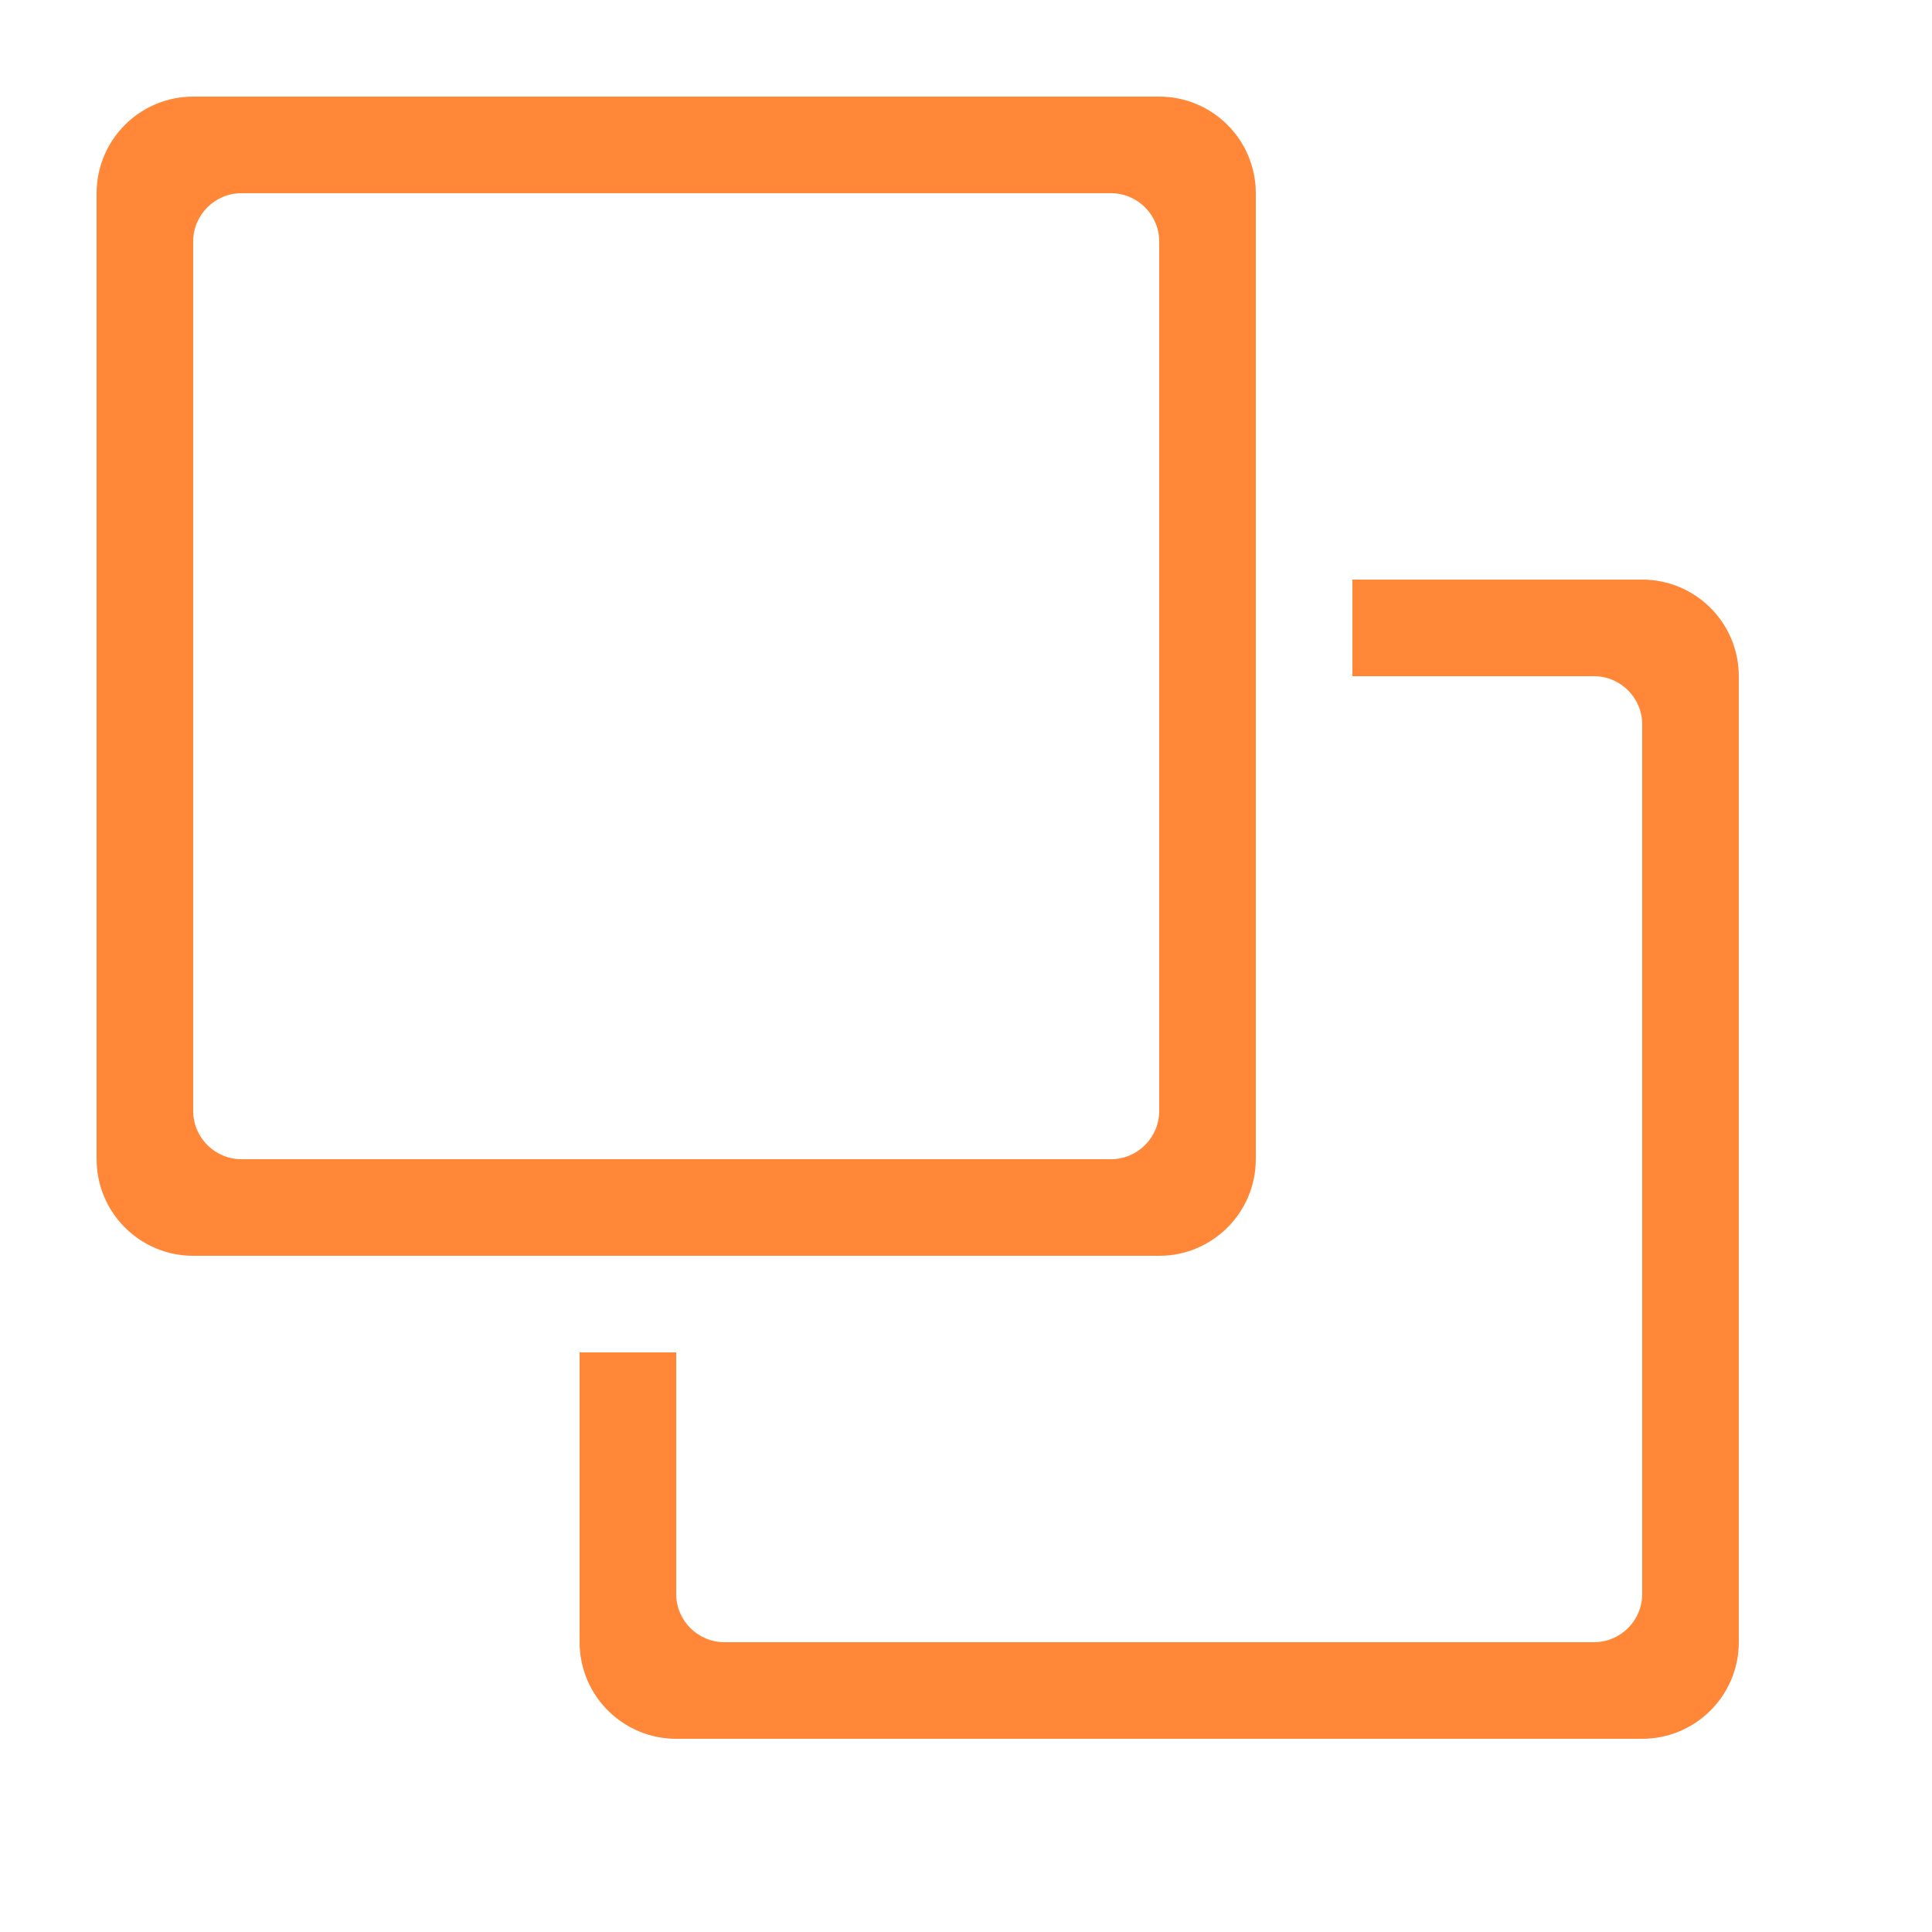
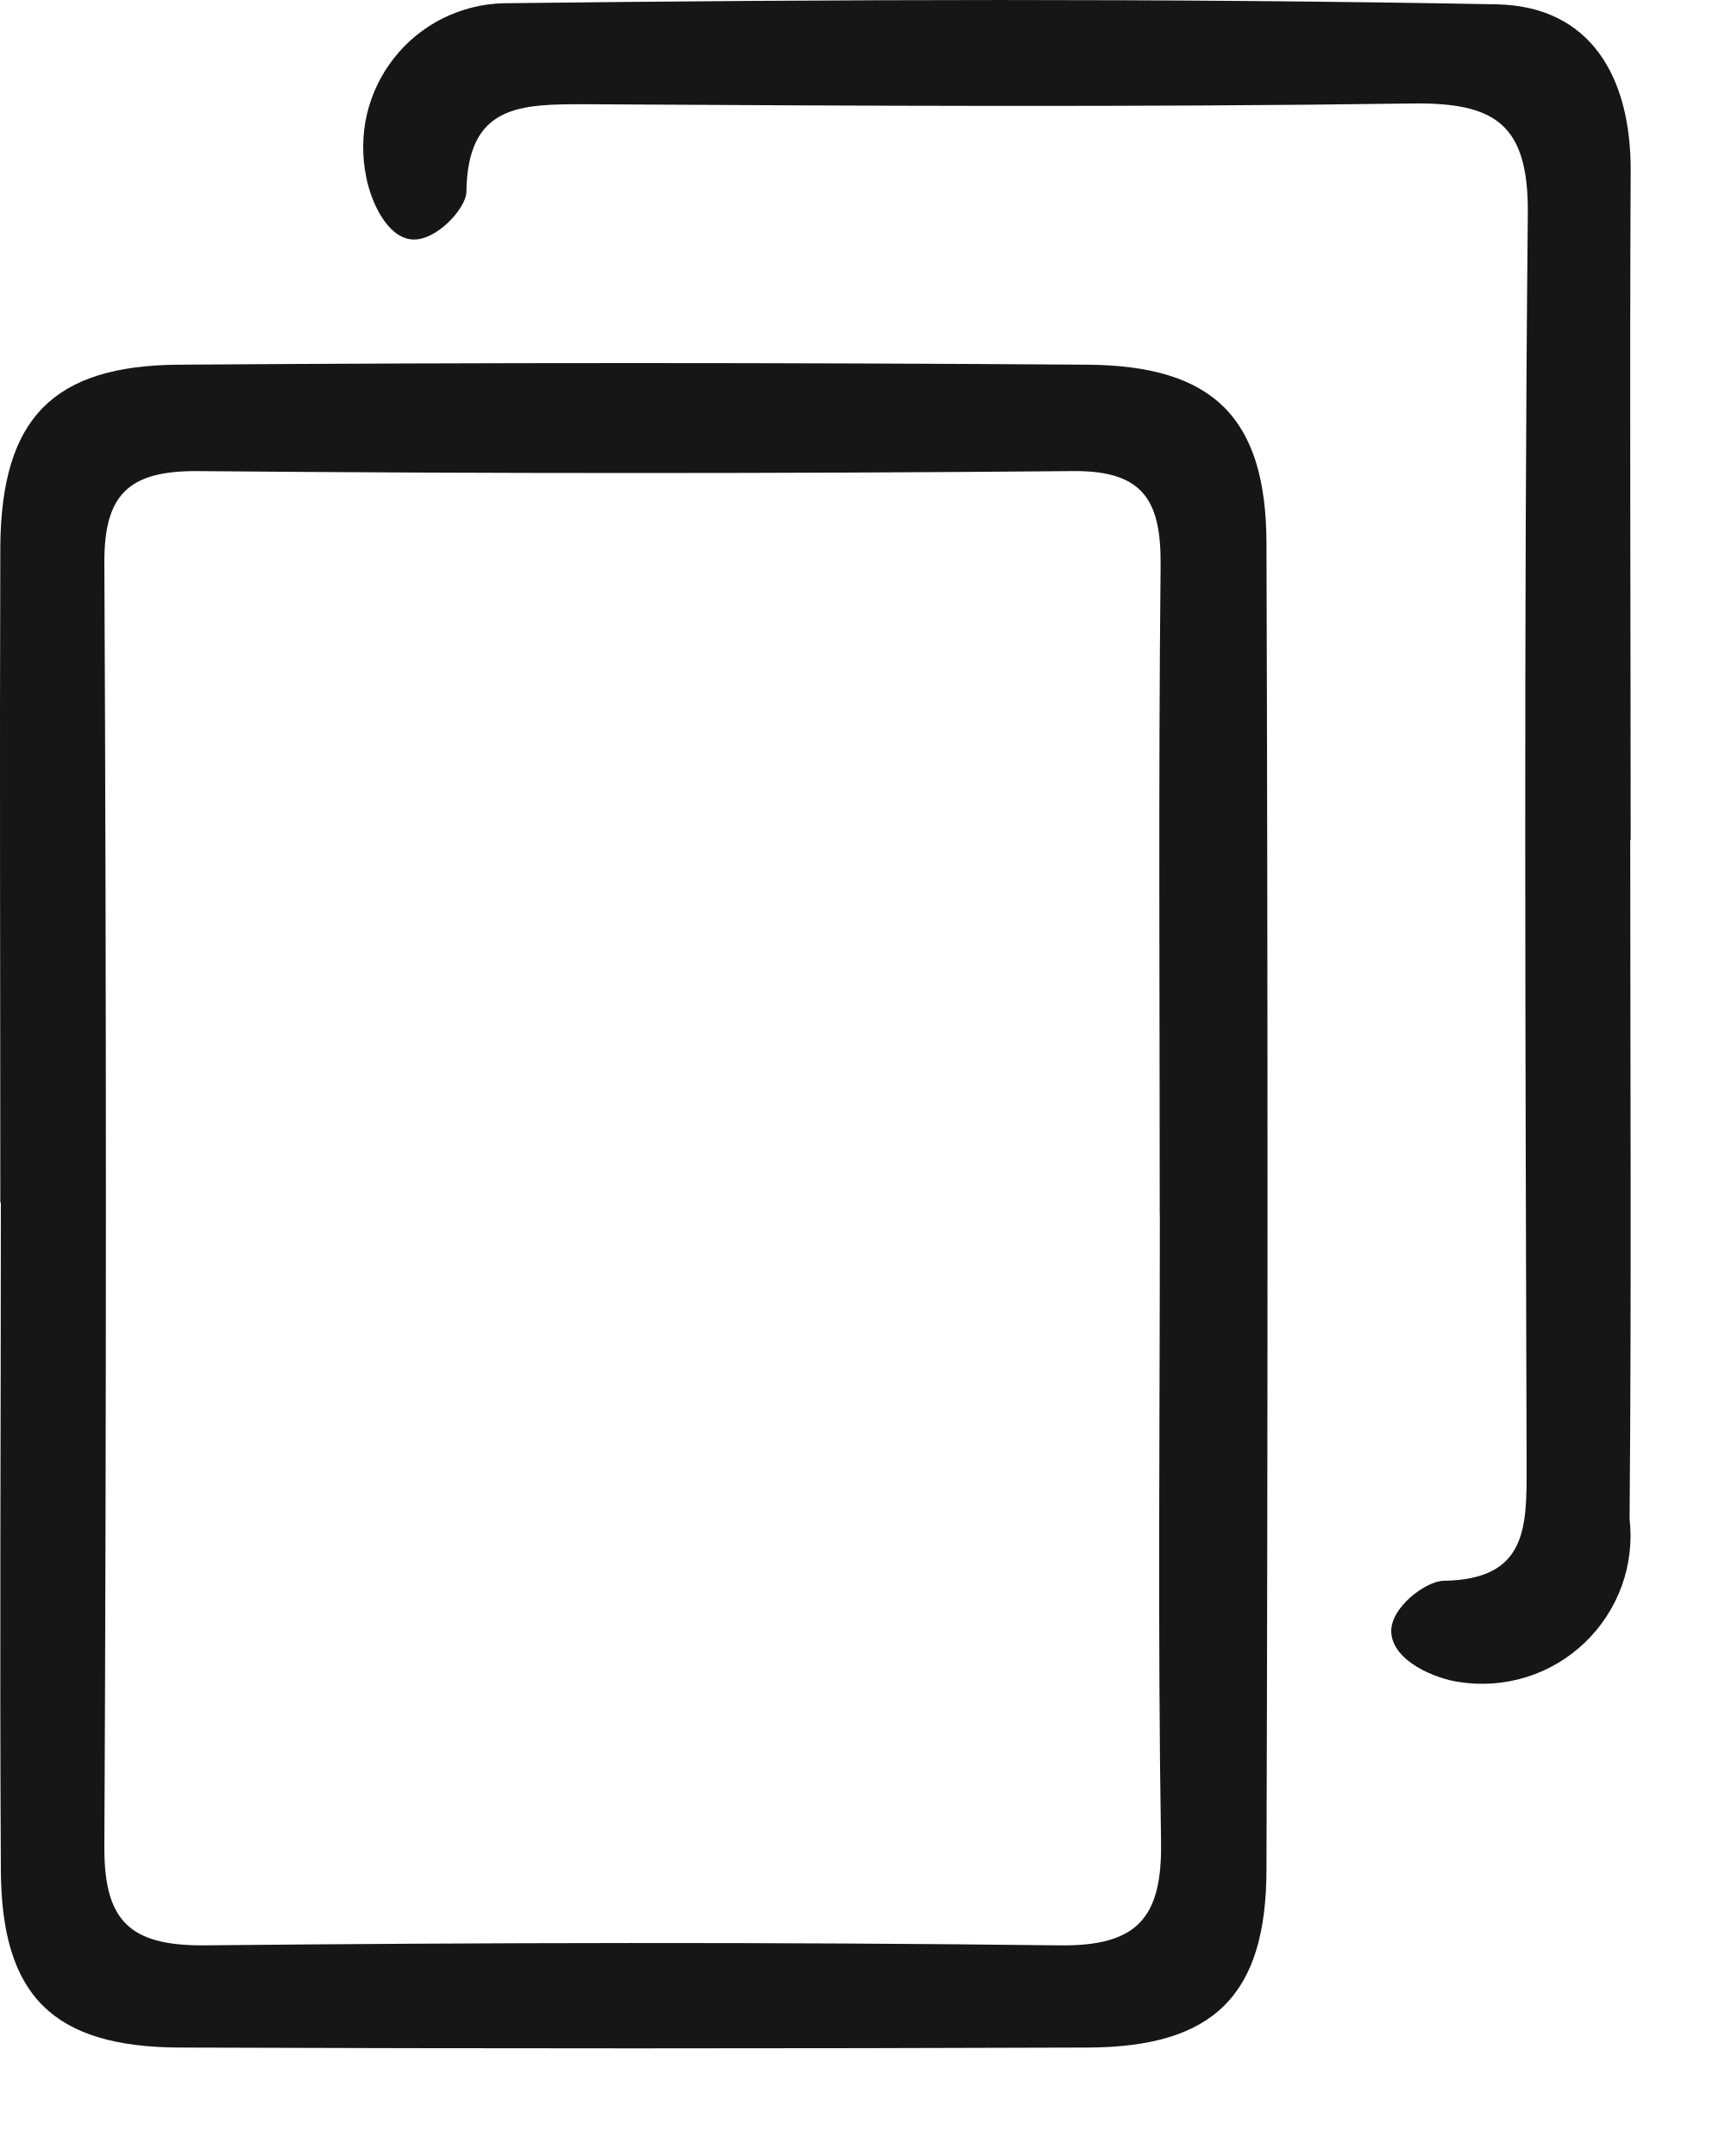
- <svg xmlns="http://www.w3.org/2000/svg" width="20px" height="20px" viewBox="0 0 20 20" version="1.1">
-   <defs />
-   <g id="Page-1" stroke="none" stroke-width="1" fill="none" fill-rule="evenodd">
-     <g id="00A_Export" transform="translate(-610, -91)">
-       <g id="ic_copy" transform="translate(610, 91)">
-         <g id="Shape" transform="translate(1, 1)" fill="#FF8737">
-           <path d="M1,0 L11,0 C11.552,-1.01453063e-16 12,0.448 12,1 L12,11 C12,11.552 11.552,12 11,12 L1,12 C0.448,12 6.76353751e-17,11.552 0,11 L0,1 C-6.76353751e-17,0.448 0.448,1.01453063e-16 1,0 Z M1.5,1 C1.224,1 1,1.224 1,1.5 L1,10.5 C1,10.776 1.224,11 1.5,11 L10.5,11 C10.776,11 11,10.776 11,10.5 L11,1.5 C11,1.224 10.776,1 10.5,1 L1.5,1 Z" id="Combined-Shape" />
-           <path d="M13,5 L16,5 C16.552,5 17,5.448 17,6 L17,16 C17,16.552 16.552,17 16,17 L6,17 C5.448,17 5,16.552 5,16 L5,13 L6,13 L6,15.5 C6,15.776 6.224,16 6.5,16 L15.5,16 C15.776,16 16,15.776 16,15.5 L16,6.5 C16,6.224 15.776,6 15.5,6 L13,6 L13,5 Z" id="Combined-Shape" />
-         </g>
-         <rect id="Overlay" x="0" y="0" width="20" height="20" />
-       </g>
-     </g>
-   </g>
+ <svg xmlns="http://www.w3.org/2000/svg" width="16" height="20" viewBox="0 0 16 20" fill="none">
+   <path d="M0.003 11.154C0.003 9.119 -0.004 7.085 0.003 5.054C0.017 3.883 0.489 3.392 1.655 3.383C4.464 3.363 7.272 3.363 10.081 3.383C11.255 3.39 11.743 3.875 11.747 5.037C11.76 9.138 11.76 13.238 11.747 17.337C11.747 18.514 11.254 18.989 10.091 18.994C7.282 19.004 4.474 19.004 1.665 18.994C0.492 18.989 0.015 18.514 0.008 17.354C-0.004 15.287 0.008 13.22 0.008 11.154H0.003ZM10.757 11.268C10.757 9.268 10.744 7.261 10.765 5.257C10.771 4.668 10.627 4.364 9.957 4.37C7.244 4.394 4.53 4.394 1.816 4.37C1.191 4.37 0.965 4.59 0.968 5.221C0.987 9.195 0.987 13.17 0.968 17.146C0.968 17.822 1.209 18.046 1.877 18.046C4.526 18.02 7.177 18.014 9.824 18.046C10.559 18.056 10.78 17.783 10.769 17.083C10.738 15.145 10.758 13.205 10.758 11.266" fill="#171616" />
+   <path d="M15.121 7.791C15.121 9.891 15.133 11.991 15.115 14.091C15.139 14.301 15.114 14.514 15.042 14.713C14.969 14.912 14.852 15.092 14.699 15.238C14.546 15.385 14.361 15.494 14.159 15.557C13.957 15.62 13.743 15.636 13.534 15.603C13.308 15.571 12.927 15.411 12.905 15.151C12.885 14.917 13.225 14.667 13.389 14.664C14.156 14.653 14.161 14.183 14.16 13.618C14.149 9.74 14.133 5.861 14.171 1.983C14.179 1.146 13.864 0.949 13.093 0.96C10.541 0.996 7.993 0.982 5.436 0.967C4.836 0.967 4.336 0.962 4.326 1.78C4.326 1.928 4.041 2.249 3.81 2.22C3.579 2.191 3.437 1.854 3.397 1.643C3.357 1.451 3.359 1.252 3.403 1.061C3.448 0.87 3.534 0.691 3.656 0.537C3.777 0.383 3.931 0.258 4.107 0.17C4.282 0.083 4.475 0.035 4.671 0.03C7.74 -0.006 10.81 -0.017 13.878 0.04C14.755 0.056 15.129 0.716 15.125 1.586C15.115 3.654 15.125 5.723 15.125 7.791" fill="#171616" />
</svg>
